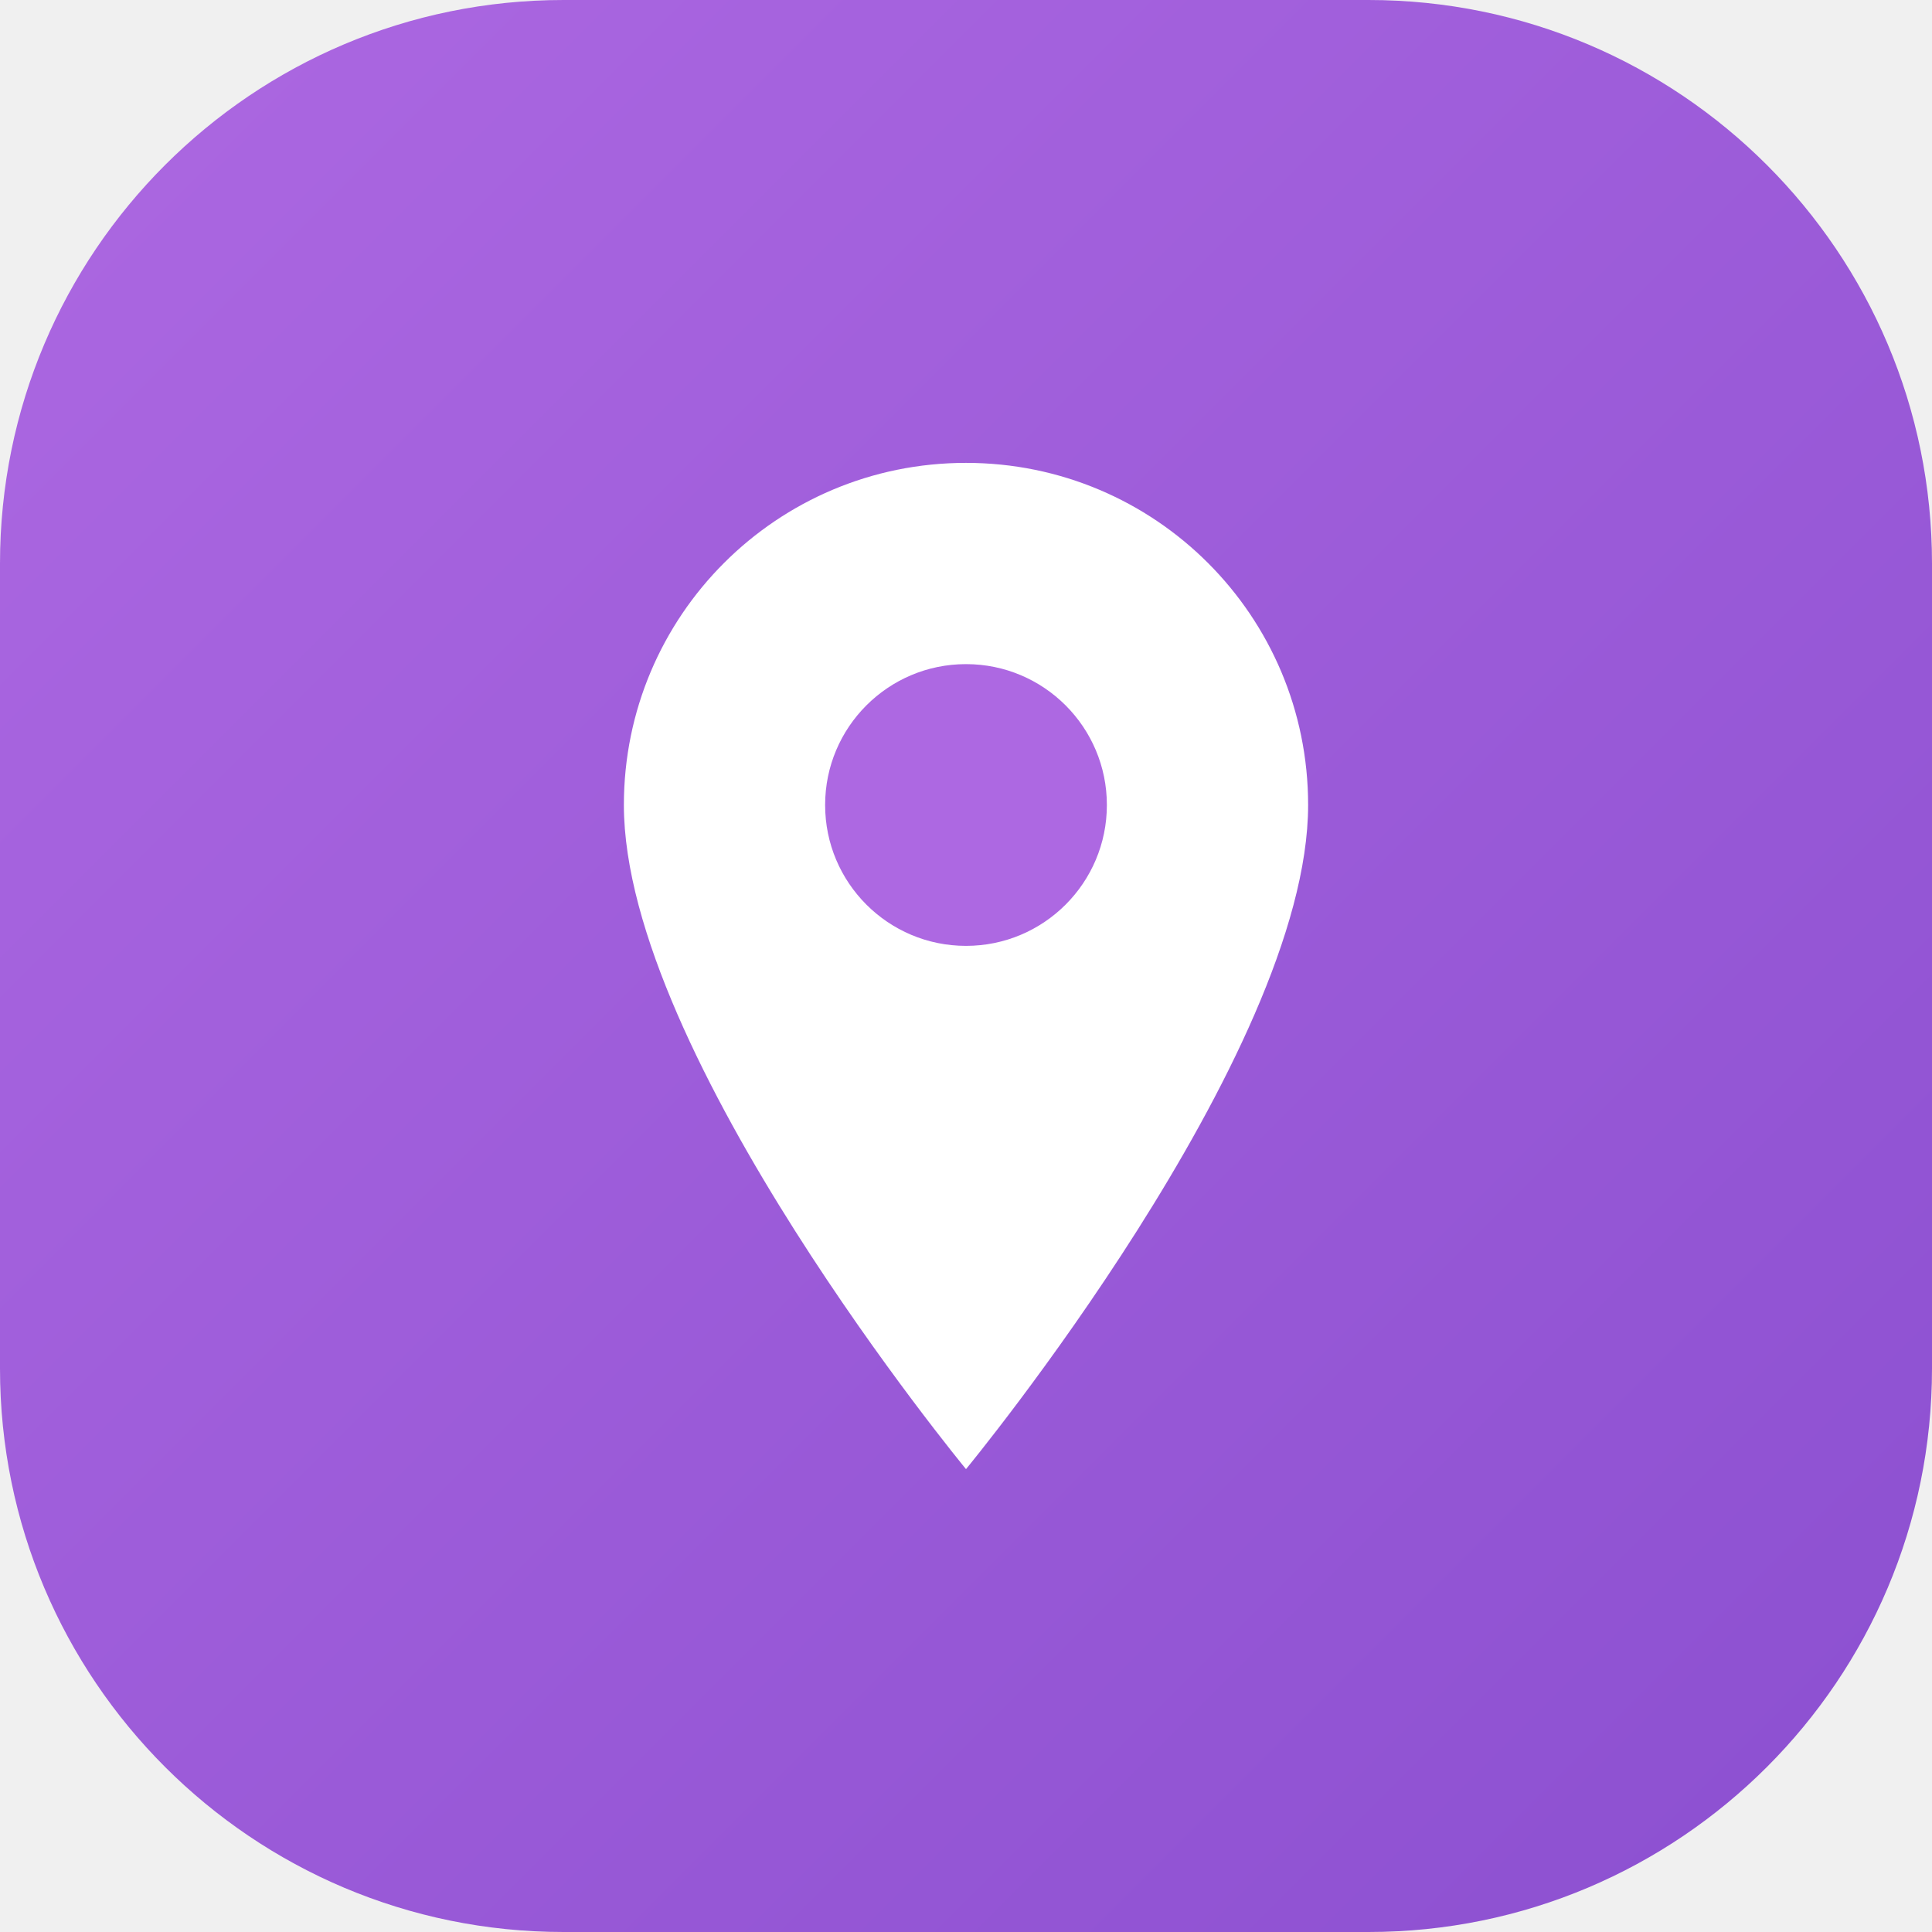
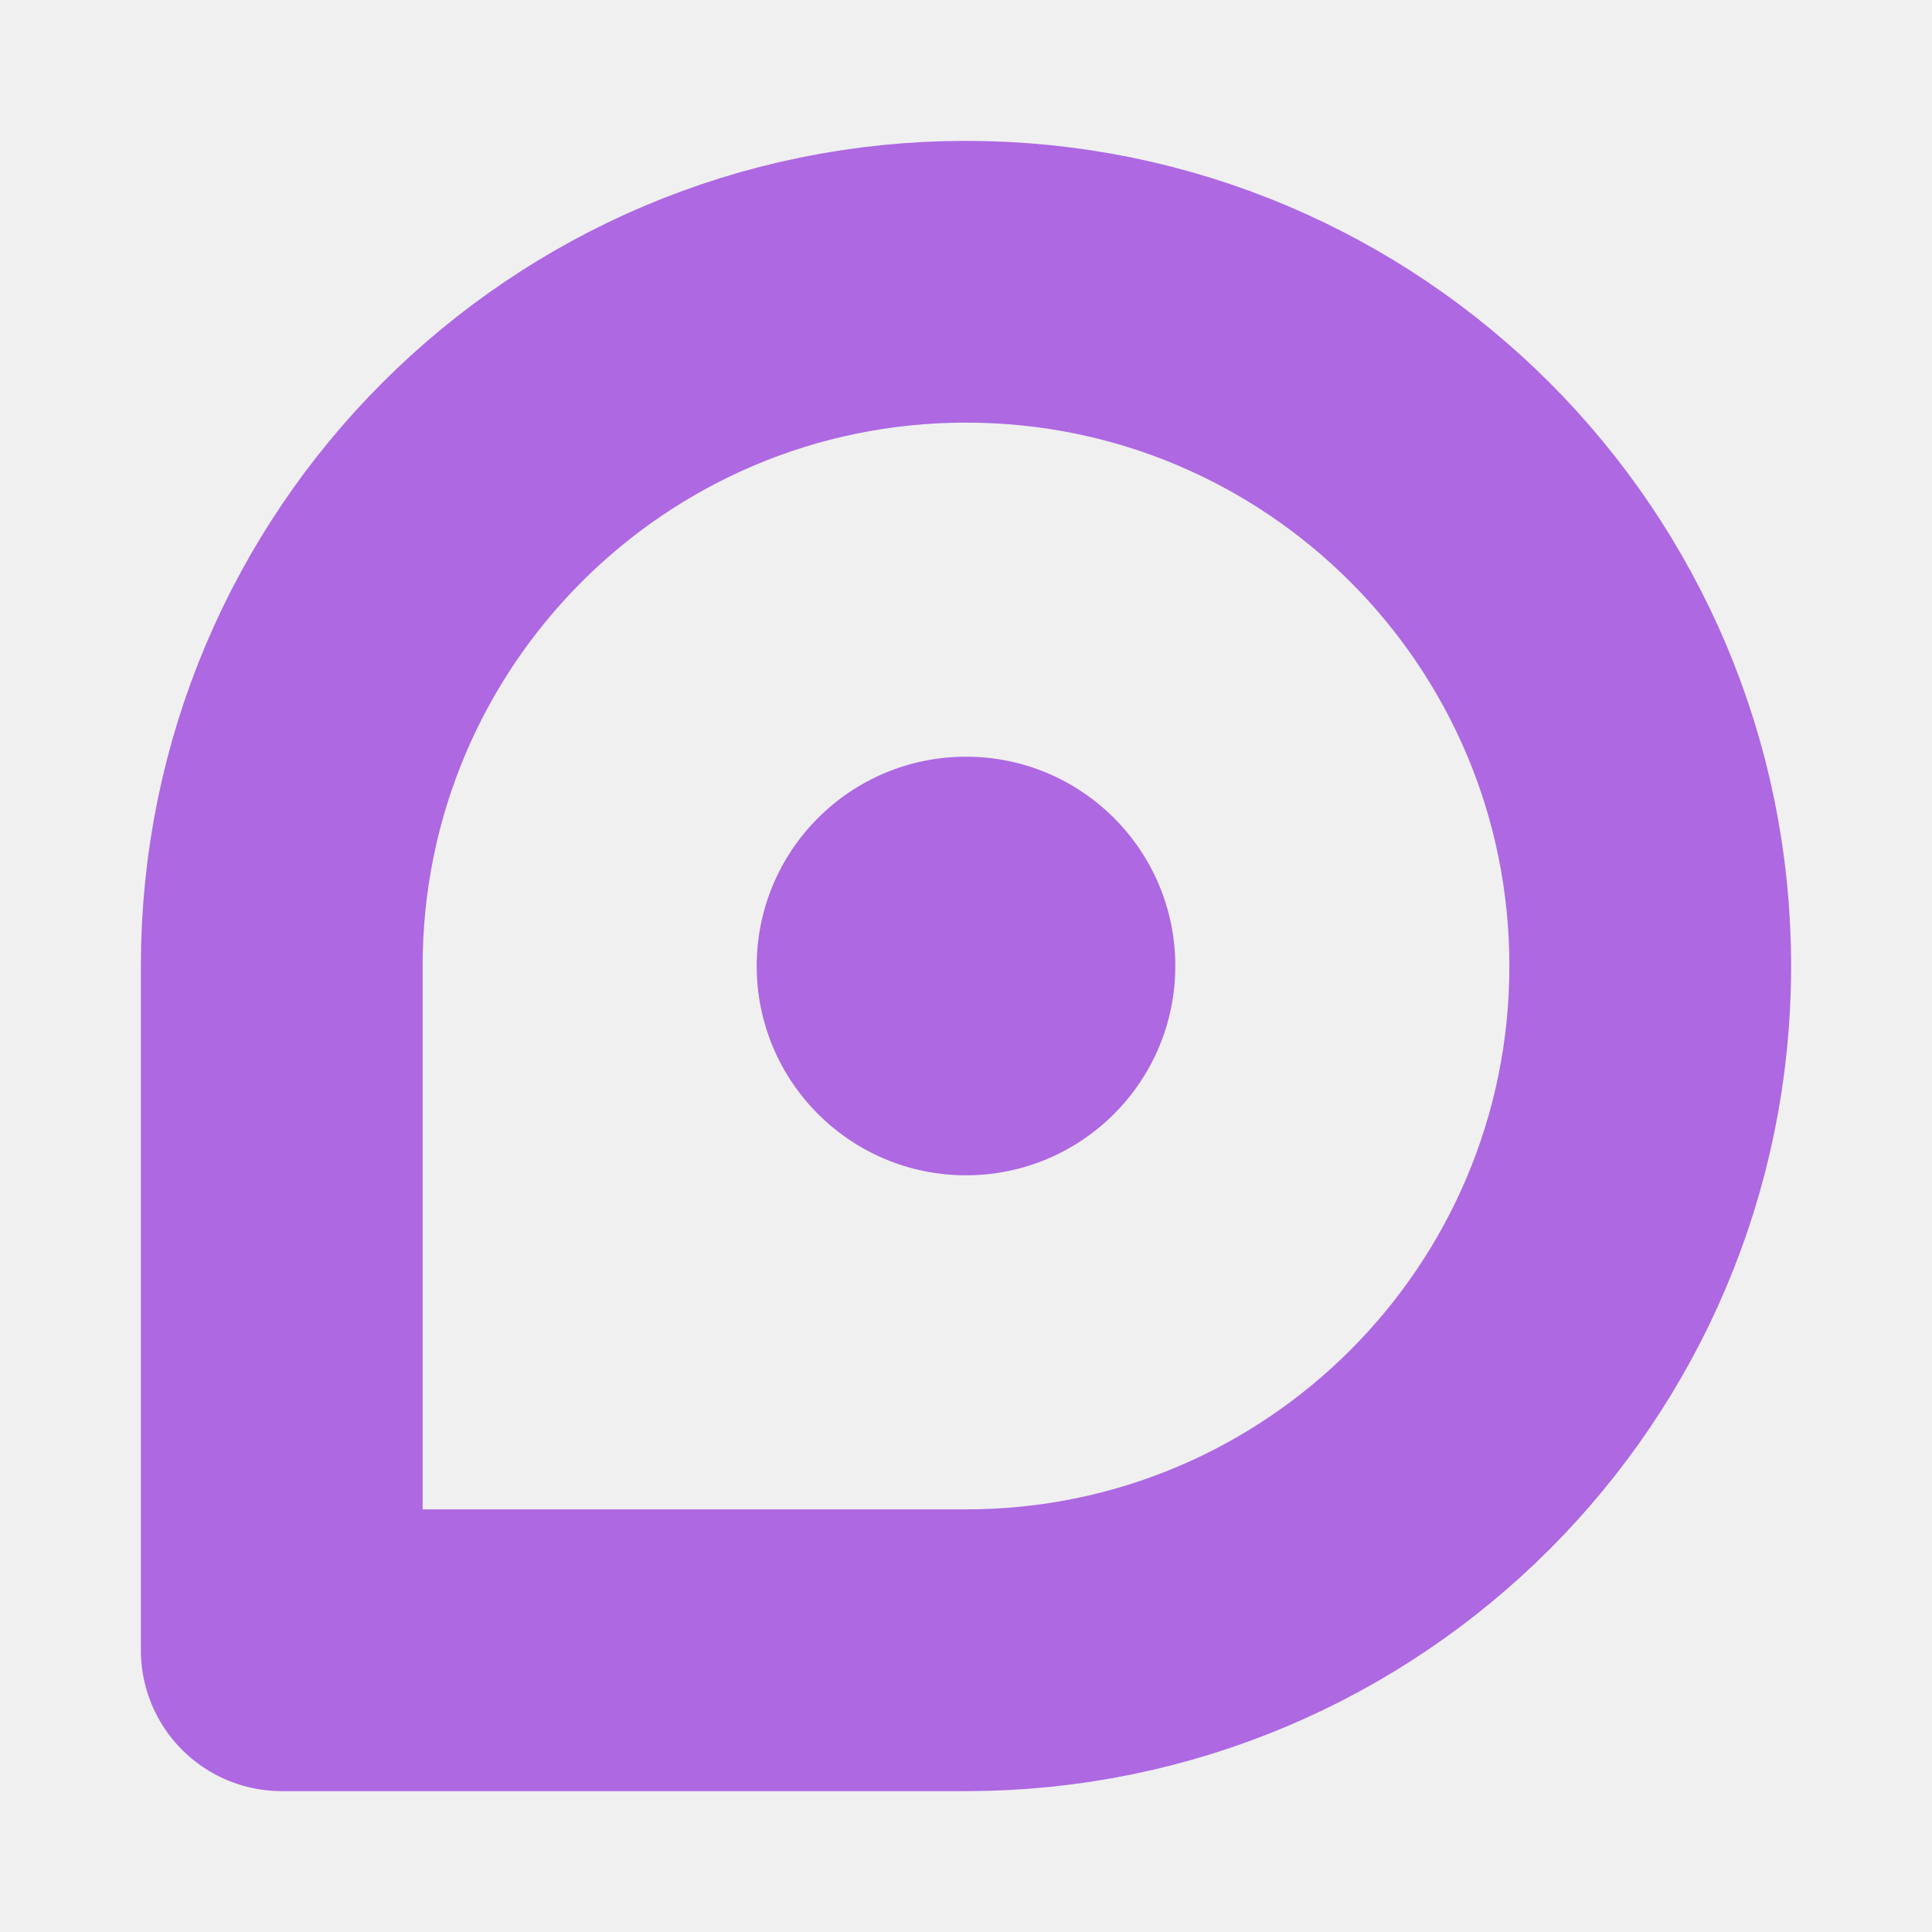
- <svg xmlns="http://www.w3.org/2000/svg" viewBox="0 0 48 48">
-   <defs>
-     <linearGradient id="g" x1="0" y1="0" x2="1" y2="1">
-       <stop offset="0" stop-color="#AD68E2" />
-       <stop offset="1" stop-color="#8B4FD0" />
-     </linearGradient>
-   </defs>
-   <rect width="48" height="48" rx="14" fill="url(#g)" />
-   <path d="M24 11.5c-4.7 0-8.5 3.8-8.5 8.5 0 6.2 8.5 16.5 8.5 16.5s8.5-10.3 8.5-16.5            c0-4.7-3.8-8.5-8.5-8.5z" fill="#fff" />
-   <circle cx="24" cy="20" r="3.5" fill="#AD68E2" />
+ <svg xmlns="http://www.w3.org/2000/svg" viewBox="0 0 48 48" fill="none">
+   <path d="M7 24 A17 17 0 0 1 24 7 A17 17 0 0 1 41 24 A17 17 0 0 1 24 41 L7 41 Z" stroke="#AD68E2" stroke-width="7" stroke-linejoin="round" />
+   <circle cx="24" cy="24" r="5.2" fill="#AD68E2" />
</svg>
